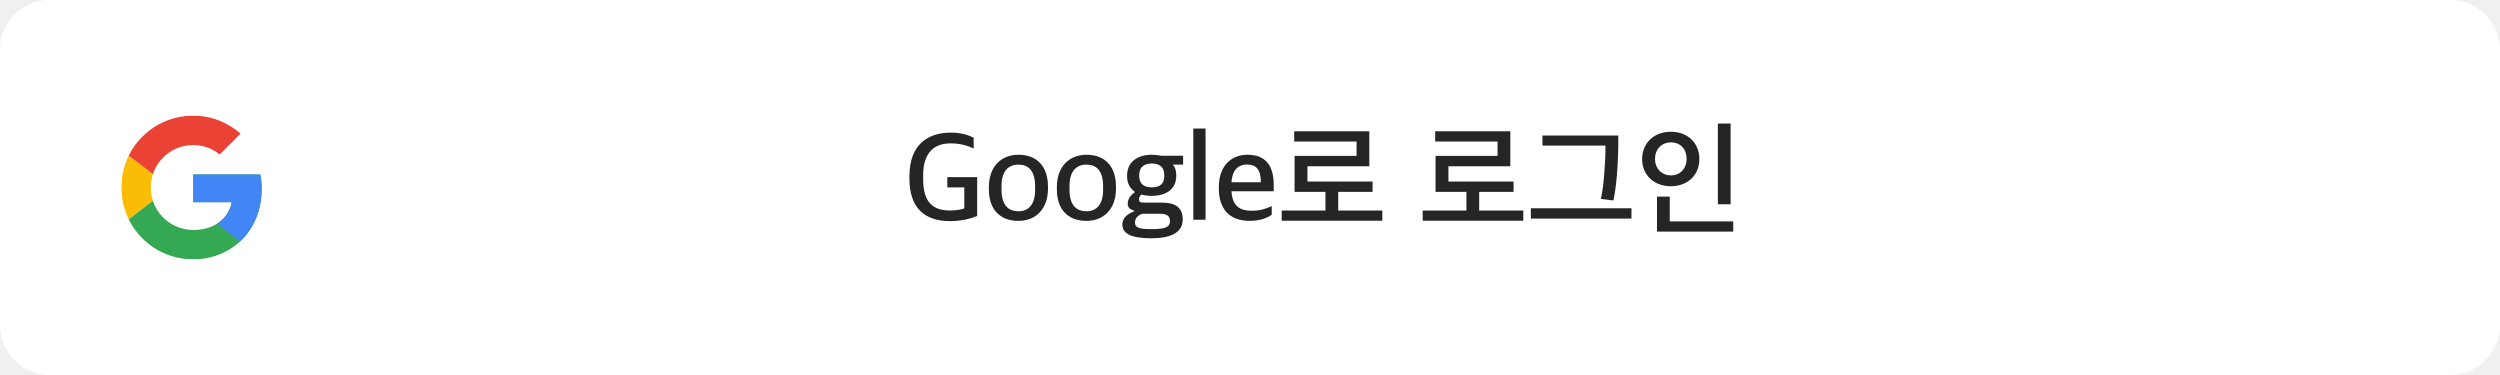
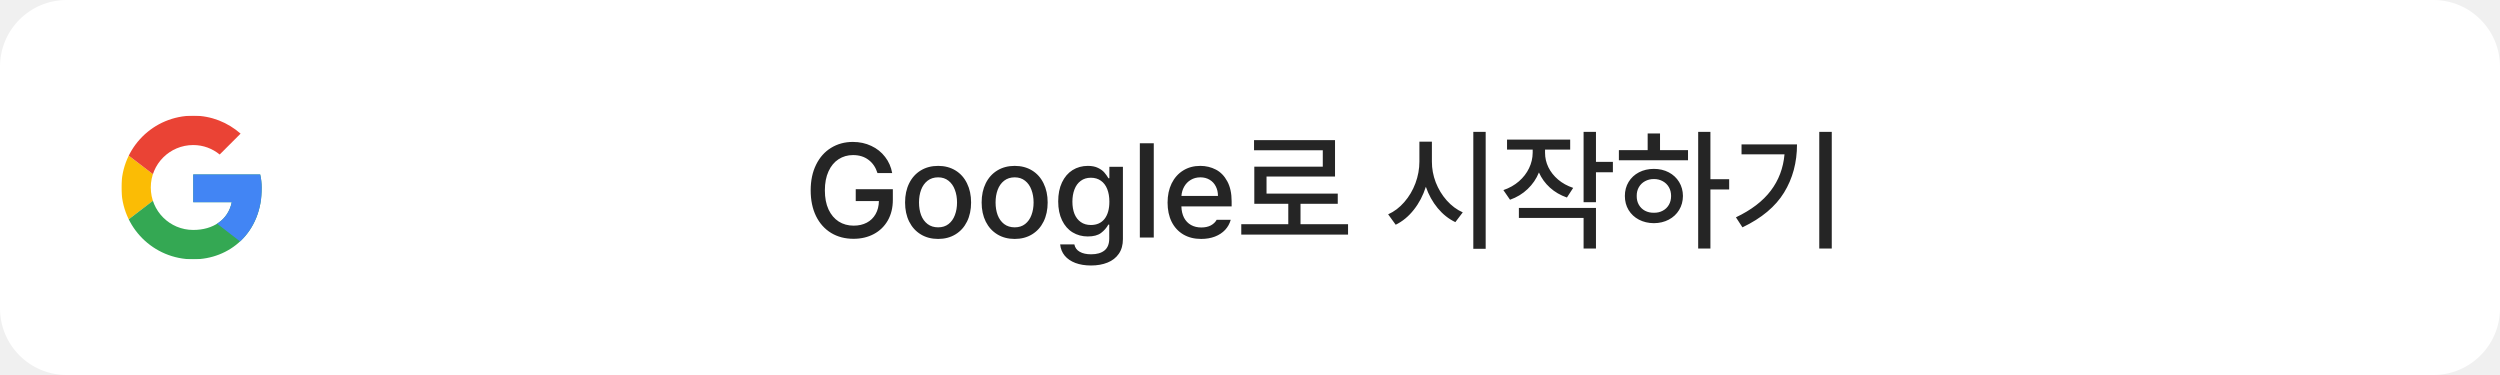
<svg xmlns="http://www.w3.org/2000/svg" width="300" height="45" viewBox="0 0 300 45" fill="none">
-   <rect width="300" height="45" rx="6" fill="white" />
-   <mask id="mask0_1168_3728" style="mask-type:luminance" maskUnits="userSpaceOnUse" x="14" y="17" width="7" height="11">
-     <path d="M14.566 17.4H20.456V27.6H14.566V17.4Z" fill="white" />
+   <rect width="300" height="45" rx="8" fill="white" />
+   <mask id="mask0_2502_9933" style="mask-type:luminance" maskUnits="userSpaceOnUse" x="14" y="17" width="7" height="11">
+     <path d="M14.566 17.4H20.455V27.6H14.566V17.4Z" fill="white" />
  </mask>
-   <g mask="url(#mask0_1168_3728)">
-     <mask id="mask1_1168_3728" style="mask-type:luminance" maskUnits="userSpaceOnUse" x="14" y="13" width="18" height="19">
-       <path d="M31.223 20.932H23.189V24.263H27.813C27.382 26.379 25.579 27.594 23.189 27.594C20.367 27.594 18.094 25.321 18.094 22.5C18.094 19.678 20.367 17.406 23.189 17.406C24.404 17.406 25.501 17.837 26.363 18.542L28.871 16.034C27.343 14.702 25.384 13.879 23.189 13.879C18.408 13.879 14.567 17.719 14.567 22.5C14.567 27.28 18.408 31.121 23.189 31.121C27.5 31.121 31.419 27.986 31.419 22.5C31.419 21.99 31.34 21.442 31.223 20.932Z" fill="white" />
+   <g mask="url(#mask0_2502_9933)">
+     <mask id="mask1_2502_9933" style="mask-type:luminance" maskUnits="userSpaceOnUse" x="14" y="13" width="18" height="19">
+       <path d="M31.222 20.932H23.189V24.263H27.813C27.382 26.379 25.579 27.594 23.189 27.594C20.367 27.594 18.094 25.321 18.094 22.499C18.094 19.678 20.367 17.405 23.189 17.405C24.404 17.405 25.501 17.836 26.363 18.542L28.871 16.034C27.343 14.701 25.383 13.879 23.189 13.879C18.408 13.879 14.567 17.719 14.567 22.499C14.567 27.28 18.408 31.12 23.189 31.12C27.499 31.12 31.418 27.985 31.418 22.499C31.418 21.99 31.34 21.441 31.222 20.932Z" fill="white" />
    </mask>
-     <g mask="url(#mask1_1168_3728)">
-       <path d="M13.783 27.594V17.406L20.445 22.5L13.783 27.594Z" fill="#FBBC05" />
+     <g mask="url(#mask1_2502_9933)">
+       <path d="M13.783 27.594V17.405L20.445 22.5L13.783 27.594Z" fill="#FBBC05" />
    </g>
  </g>
-   <mask id="mask2_1168_3728" style="mask-type:luminance" maskUnits="userSpaceOnUse" x="14" y="13" width="18" height="10">
+   <mask id="mask2_2502_9933" style="mask-type:luminance" maskUnits="userSpaceOnUse" x="14" y="13" width="18" height="10">
    <path d="M14.566 13.872H31.418V22.5H14.566V13.872Z" fill="white" />
  </mask>
-   <g mask="url(#mask2_1168_3728)">
-     <mask id="mask3_1168_3728" style="mask-type:luminance" maskUnits="userSpaceOnUse" x="14" y="13" width="18" height="19">
-       <path d="M31.223 20.932H23.189V24.263H27.813C27.382 26.379 25.579 27.594 23.189 27.594C20.367 27.594 18.094 25.321 18.094 22.5C18.094 19.678 20.367 17.406 23.189 17.406C24.404 17.406 25.501 17.837 26.363 18.542L28.871 16.034C27.343 14.702 25.384 13.879 23.189 13.879C18.408 13.879 14.567 17.719 14.567 22.5C14.567 27.28 18.408 31.121 23.189 31.121C27.5 31.121 31.419 27.986 31.419 22.5C31.419 21.99 31.34 21.442 31.223 20.932Z" fill="white" />
+   <g mask="url(#mask2_2502_9933)">
+     <mask id="mask3_2502_9933" style="mask-type:luminance" maskUnits="userSpaceOnUse" x="14" y="13" width="18" height="19">
+       <path d="M31.222 20.932H23.189V24.263H27.813C27.382 26.379 25.579 27.594 23.189 27.594C20.367 27.594 18.094 25.321 18.094 22.5C18.094 19.678 20.367 17.405 23.189 17.405C24.404 17.405 25.501 17.837 26.363 18.542L28.871 16.034C27.343 14.702 25.383 13.879 23.189 13.879C18.408 13.879 14.567 17.719 14.567 22.5C14.567 27.28 18.408 31.12 23.189 31.12C27.499 31.12 31.418 27.986 31.418 22.5C31.418 21.99 31.34 21.442 31.222 20.932Z" fill="white" />
    </mask>
-     <g mask="url(#mask3_1168_3728)">
-       <path d="M13.783 17.406L20.445 22.5L23.189 20.11L32.594 18.581V13.095H13.783V17.406Z" fill="#EA4335" />
+     <g mask="url(#mask3_2502_9933)">
+       <path d="M13.783 17.405L20.445 22.5L23.188 20.109L32.594 18.581V13.095H13.783V17.405Z" fill="#EA4335" />
    </g>
  </g>
-   <mask id="mask4_1168_3728" style="mask-type:luminance" maskUnits="userSpaceOnUse" x="14" y="13" width="18" height="19">
+   <mask id="mask4_2502_9933" style="mask-type:luminance" maskUnits="userSpaceOnUse" x="14" y="13" width="18" height="19">
    <path d="M14.566 13.872H31.418V31.12H14.566V13.872Z" fill="white" />
  </mask>
-   <g mask="url(#mask4_1168_3728)">
-     <mask id="mask5_1168_3728" style="mask-type:luminance" maskUnits="userSpaceOnUse" x="14" y="13" width="18" height="19">
-       <path d="M31.223 20.932H23.189V24.263H27.813C27.382 26.379 25.579 27.594 23.189 27.594C20.367 27.594 18.094 25.321 18.094 22.5C18.094 19.678 20.367 17.406 23.189 17.406C24.404 17.406 25.501 17.837 26.363 18.542L28.871 16.034C27.343 14.702 25.384 13.879 23.189 13.879C18.408 13.879 14.567 17.719 14.567 22.5C14.567 27.28 18.408 31.121 23.189 31.121C27.5 31.121 31.419 27.986 31.419 22.5C31.419 21.99 31.34 21.442 31.223 20.932Z" fill="white" />
+   <g mask="url(#mask4_2502_9933)">
+     <mask id="mask5_2502_9933" style="mask-type:luminance" maskUnits="userSpaceOnUse" x="14" y="13" width="18" height="19">
+       <path d="M31.222 20.932H23.189V24.263H27.813C27.382 26.379 25.579 27.594 23.189 27.594C20.367 27.594 18.094 25.321 18.094 22.5C18.094 19.678 20.367 17.405 23.189 17.405C24.404 17.405 25.501 17.837 26.363 18.542L28.871 16.034C27.343 14.702 25.383 13.879 23.189 13.879C18.408 13.879 14.567 17.719 14.567 22.5C14.567 27.28 18.408 31.12 23.189 31.12C27.499 31.12 31.418 27.986 31.418 22.5C31.418 21.99 31.34 21.442 31.222 20.932Z" fill="white" />
    </mask>
-     <g mask="url(#mask5_1168_3728)">
+     <g mask="url(#mask5_2502_9933)">
      <path d="M13.783 27.594L25.54 18.581L28.636 18.973L32.594 13.095V31.904H13.783V27.594Z" fill="#34A853" />
    </g>
  </g>
-   <mask id="mask6_1168_3728" style="mask-type:luminance" maskUnits="userSpaceOnUse" x="18" y="17" width="14" height="15">
+   <mask id="mask6_2502_9933" style="mask-type:luminance" maskUnits="userSpaceOnUse" x="18" y="17" width="14" height="15">
    <path d="M18.872 17.4H31.418V31.12H18.872V17.4Z" fill="white" />
  </mask>
-   <g mask="url(#mask6_1168_3728)">
-     <mask id="mask7_1168_3728" style="mask-type:luminance" maskUnits="userSpaceOnUse" x="14" y="13" width="18" height="19">
-       <path d="M31.221 20.932H23.188V24.263H27.812C27.381 26.379 25.578 27.593 23.188 27.593C20.366 27.593 18.093 25.321 18.093 22.499C18.093 19.678 20.366 17.405 23.188 17.405C24.402 17.405 25.5 17.836 26.362 18.541L28.87 16.034C27.341 14.701 25.382 13.878 23.188 13.878C18.406 13.878 14.566 17.719 14.566 22.499C14.566 27.28 18.406 31.12 23.188 31.12C27.498 31.12 31.417 27.985 31.417 22.499C31.417 21.99 31.339 21.441 31.221 20.932Z" fill="white" />
+   <g mask="url(#mask6_2502_9933)">
+     <mask id="mask7_2502_9933" style="mask-type:luminance" maskUnits="userSpaceOnUse" x="14" y="13" width="18" height="19">
+       <path d="M31.221 20.932H23.187V24.263H27.812C27.381 26.379 25.578 27.594 23.187 27.594C20.366 27.594 18.093 25.321 18.093 22.5C18.093 19.678 20.366 17.405 23.187 17.405C24.402 17.405 25.499 17.837 26.361 18.542L28.87 16.034C27.341 14.702 25.382 13.879 23.187 13.879C18.406 13.879 14.566 17.719 14.566 22.5C14.566 27.28 18.406 31.12 23.187 31.12C27.498 31.12 31.417 27.986 31.417 22.5C31.417 21.99 31.338 21.442 31.221 20.932Z" fill="white" />
    </mask>
-     <g mask="url(#mask7_1168_3728)">
-       <path d="M32.593 31.904L20.445 22.499L18.877 21.324L32.593 17.405V31.904Z" fill="#4285F4" />
+     <g mask="url(#mask7_2502_9933)">
+       <path d="M32.593 31.904L20.444 22.5L18.877 21.324L32.593 17.405V31.904Z" fill="#4285F4" />
    </g>
  </g>
-   <path d="M113.975 26.535C111.035 26.535 109.13 25.02 109.13 21.45V21.15C109.13 17.22 111.485 15.915 114.08 15.915C115.385 15.915 116.225 16.215 116.84 16.53V17.82C116.21 17.55 115.43 17.205 114.05 17.205C111.575 17.205 110.78 18.99 110.78 20.955V21.435C110.78 23.655 111.425 25.26 113.99 25.26C114.635 25.26 115.31 25.17 115.715 25.005V22.485H113.675V21.255H117.26V25.92C116.465 26.25 115.325 26.535 113.975 26.535ZM122.219 26.505C119.954 26.505 118.664 25.095 118.664 22.71V22.455C118.664 20.025 120.104 18.57 122.234 18.57C124.454 18.57 125.759 19.995 125.759 22.41V22.635C125.759 25.065 124.304 26.505 122.219 26.505ZM122.234 25.35C123.479 25.35 124.214 24.465 124.214 22.785V22.38C124.214 20.355 123.314 19.755 122.204 19.755C120.914 19.755 120.179 20.64 120.179 22.32V22.725C120.179 24.75 121.094 25.35 122.234 25.35ZM130.378 26.505C128.113 26.505 126.823 25.095 126.823 22.71V22.455C126.823 20.025 128.263 18.57 130.393 18.57C132.613 18.57 133.918 19.995 133.918 22.41V22.635C133.918 25.065 132.463 26.505 130.378 26.505ZM130.393 25.35C131.638 25.35 132.373 24.465 132.373 22.785V22.38C132.373 20.355 131.473 19.755 130.363 19.755C129.073 19.755 128.338 20.64 128.338 22.32V22.725C128.338 24.75 129.253 25.35 130.393 25.35ZM138.177 28.59C135.822 28.59 134.682 28.08 134.682 26.94C134.682 26.145 135.327 25.635 136.107 25.365V25.29C135.672 25.14 135.327 24.96 135.327 24.45C135.327 23.91 135.612 23.46 136.212 23.04C135.642 22.65 135.252 22.05 135.252 21.195V21.045C135.252 19.455 136.482 18.57 138.222 18.57C138.642 18.57 139.017 18.615 139.377 18.69H141.972V19.755H140.742C141.012 20.055 141.147 20.475 141.147 20.985V21.135C141.147 22.74 139.872 23.505 138.207 23.505C137.772 23.505 137.352 23.46 136.962 23.34C136.797 23.505 136.677 23.7 136.677 23.895C136.677 24.285 136.887 24.315 137.382 24.315H139.482C140.907 24.315 141.927 24.825 141.927 26.31C141.927 27.72 140.832 28.59 138.177 28.59ZM138.147 27.495C139.812 27.495 140.397 27.27 140.397 26.535C140.397 25.905 140.037 25.65 139.137 25.65H137.082C136.572 25.815 136.197 26.16 136.197 26.73C136.197 27.33 136.752 27.495 138.147 27.495ZM138.207 22.485C139.167 22.485 139.707 22.065 139.707 21.195V20.985C139.707 20.025 139.122 19.62 138.207 19.62C137.277 19.62 136.707 20.085 136.707 20.955V21.165C136.707 22.065 137.307 22.485 138.207 22.485ZM143.197 26.37V15.42H144.667V26.37H143.197ZM149.967 26.505C147.492 26.505 146.262 25.035 146.262 22.635V22.44C146.262 19.815 147.837 18.57 149.682 18.57C151.842 18.57 152.847 19.815 152.847 22.23V22.95H147.777C147.882 24.705 148.737 25.29 150.237 25.29C151.242 25.29 151.902 25.05 152.607 24.735V25.77C152.127 26.115 151.242 26.505 149.967 26.505ZM149.622 19.74C148.812 19.74 147.897 20.16 147.777 21.87H151.302C151.302 20.325 150.732 19.74 149.622 19.74ZM164.709 23.025H160.584V25.26H165.879V26.49H153.804V25.26H159.054V23.025H155.349V18.705H162.789V16.98H155.304V15.75H164.319V19.95H156.894V21.78H164.709V23.025ZM181.627 23.025H177.502V25.26H182.797V26.49H170.722V25.26H175.972V23.025H172.267V18.705H179.707V16.98H172.222V15.75H181.237V19.95H173.812V21.78H181.627V23.025ZM195.776 26.235H183.701V24.99H195.776V26.235ZM194.201 16.26C194.201 19.8 193.976 22.305 193.616 24.06L192.101 23.865C192.431 22.53 192.656 19.635 192.656 17.475H185.096V16.26H194.201ZM207.674 24.51H206.144V14.82H207.674V24.51ZM207.989 27.795H198.839V23.595H200.369V26.565H207.989V27.795ZM203.924 19.08C203.924 20.985 202.544 22.35 200.504 22.35C198.464 22.35 197.054 20.985 197.054 19.095C197.054 17.19 198.449 15.81 200.504 15.81C202.544 15.81 203.924 17.175 203.924 19.08ZM202.394 19.08C202.394 17.91 201.674 17.085 200.504 17.085C199.364 17.085 198.599 17.94 198.599 19.08C198.599 20.175 199.364 21.045 200.504 21.045C201.674 21.045 202.394 20.175 202.394 19.08Z" fill="#252525" />
+   <path d="M105.297 20.766C105.083 20.083 104.724 19.555 104.219 19.18C103.719 18.799 103.099 18.609 102.359 18.609C101.719 18.609 101.141 18.776 100.625 19.109C100.115 19.438 99.713 19.922 99.422 20.562C99.13 21.198 98.984 21.958 98.984 22.844C98.984 23.734 99.13 24.497 99.422 25.133C99.719 25.768 100.128 26.253 100.648 26.586C101.169 26.914 101.766 27.078 102.438 27.078C103.036 27.078 103.562 26.958 104.016 26.719C104.469 26.479 104.82 26.138 105.07 25.695C105.326 25.247 105.458 24.724 105.469 24.125H102.688V22.703H107.141V23.984C107.141 24.922 106.94 25.745 106.539 26.453C106.138 27.156 105.578 27.701 104.859 28.086C104.146 28.466 103.333 28.656 102.422 28.656C101.406 28.656 100.51 28.422 99.734 27.953C98.958 27.479 98.354 26.805 97.922 25.93C97.495 25.049 97.281 24.021 97.281 22.844C97.281 21.667 97.497 20.641 97.93 19.766C98.362 18.885 98.961 18.211 99.727 17.742C100.497 17.268 101.37 17.031 102.344 17.031C103.151 17.031 103.888 17.19 104.555 17.508C105.227 17.82 105.779 18.26 106.211 18.828C106.648 19.391 106.932 20.037 107.062 20.766H105.297ZM112.578 28.672C111.786 28.672 111.091 28.49 110.492 28.125C109.893 27.76 109.43 27.25 109.102 26.594C108.773 25.932 108.609 25.167 108.609 24.297C108.609 23.422 108.773 22.654 109.102 21.992C109.43 21.331 109.893 20.818 110.492 20.453C111.091 20.088 111.786 19.906 112.578 19.906C113.365 19.906 114.057 20.088 114.656 20.453C115.255 20.818 115.716 21.333 116.039 22C116.367 22.662 116.531 23.427 116.531 24.297C116.531 25.167 116.367 25.932 116.039 26.594C115.716 27.25 115.255 27.76 114.656 28.125C114.057 28.49 113.365 28.672 112.578 28.672ZM112.578 27.281C113.073 27.281 113.49 27.148 113.828 26.883C114.167 26.617 114.419 26.26 114.586 25.812C114.758 25.359 114.844 24.854 114.844 24.297C114.844 23.74 114.758 23.234 114.586 22.781C114.419 22.323 114.164 21.958 113.82 21.688C113.482 21.417 113.068 21.281 112.578 21.281C112.078 21.281 111.654 21.417 111.305 21.688C110.961 21.958 110.703 22.323 110.531 22.781C110.365 23.234 110.281 23.74 110.281 24.297C110.281 24.854 110.365 25.359 110.531 25.812C110.703 26.26 110.961 26.617 111.305 26.883C111.654 27.148 112.078 27.281 112.578 27.281ZM121.766 28.672C120.974 28.672 120.279 28.49 119.68 28.125C119.081 27.76 118.617 27.25 118.289 26.594C117.961 25.932 117.797 25.167 117.797 24.297C117.797 23.422 117.961 22.654 118.289 21.992C118.617 21.331 119.081 20.818 119.68 20.453C120.279 20.088 120.974 19.906 121.766 19.906C122.552 19.906 123.245 20.088 123.844 20.453C124.443 20.818 124.904 21.333 125.227 22C125.555 22.662 125.719 23.427 125.719 24.297C125.719 25.167 125.555 25.932 125.227 26.594C124.904 27.25 124.443 27.76 123.844 28.125C123.245 28.49 122.552 28.672 121.766 28.672ZM121.766 27.281C122.26 27.281 122.677 27.148 123.016 26.883C123.354 26.617 123.607 26.26 123.773 25.812C123.945 25.359 124.031 24.854 124.031 24.297C124.031 23.74 123.945 23.234 123.773 22.781C123.607 22.323 123.352 21.958 123.008 21.688C122.669 21.417 122.255 21.281 121.766 21.281C121.266 21.281 120.841 21.417 120.492 21.688C120.148 21.958 119.891 22.323 119.719 22.781C119.552 23.234 119.469 23.74 119.469 24.297C119.469 24.854 119.552 25.359 119.719 25.812C119.891 26.26 120.148 26.617 120.492 26.883C120.841 27.148 121.266 27.281 121.766 27.281ZM130.922 31.859C130.214 31.859 129.589 31.758 129.047 31.555C128.51 31.352 128.083 31.06 127.766 30.68C127.453 30.299 127.271 29.849 127.219 29.328H128.922C129 29.719 129.214 30.013 129.562 30.211C129.911 30.414 130.37 30.516 130.938 30.516C131.625 30.516 132.159 30.362 132.539 30.055C132.919 29.747 133.109 29.271 133.109 28.625V26.953H133C132.786 27.344 132.492 27.68 132.117 27.961C131.747 28.237 131.219 28.375 130.531 28.375C129.859 28.375 129.253 28.211 128.711 27.883C128.174 27.555 127.753 27.073 127.445 26.438C127.138 25.802 126.984 25.047 126.984 24.172C126.984 23.292 127.135 22.531 127.438 21.891C127.745 21.245 128.167 20.753 128.703 20.414C129.245 20.076 129.859 19.906 130.547 19.906C131.031 19.906 131.435 19.987 131.758 20.148C132.086 20.305 132.339 20.487 132.516 20.695C132.693 20.898 132.859 21.13 133.016 21.391H133.125V20.016H134.75V28.688C134.75 29.391 134.586 29.979 134.258 30.453C133.93 30.927 133.479 31.279 132.906 31.508C132.333 31.742 131.672 31.859 130.922 31.859ZM130.906 27C131.615 27 132.161 26.755 132.547 26.266C132.932 25.771 133.125 25.083 133.125 24.203C133.125 23.625 133.039 23.12 132.867 22.688C132.695 22.255 132.443 21.922 132.109 21.688C131.776 21.448 131.375 21.328 130.906 21.328C130.427 21.328 130.021 21.453 129.688 21.703C129.354 21.948 129.104 22.289 128.938 22.727C128.771 23.159 128.688 23.651 128.688 24.203C128.688 24.76 128.771 25.25 128.938 25.672C129.109 26.088 129.362 26.414 129.695 26.648C130.029 26.883 130.432 27 130.906 27ZM138.453 28.5H136.781V17.188H138.453V28.5ZM144.141 28.672C143.318 28.672 142.602 28.492 141.992 28.133C141.388 27.773 140.922 27.266 140.594 26.609C140.271 25.953 140.109 25.188 140.109 24.312C140.109 23.448 140.271 22.682 140.594 22.016C140.922 21.349 141.383 20.831 141.977 20.461C142.57 20.091 143.255 19.906 144.031 19.906C144.714 19.906 145.339 20.055 145.906 20.352C146.474 20.648 146.93 21.117 147.273 21.758C147.622 22.393 147.797 23.198 147.797 24.172V24.766H141.766C141.781 25.292 141.888 25.747 142.086 26.133C142.289 26.513 142.568 26.802 142.922 27C143.276 27.198 143.688 27.297 144.156 27.297C144.609 27.297 144.992 27.213 145.305 27.047C145.617 26.875 145.849 26.651 146 26.375H147.688C147.562 26.833 147.339 27.237 147.016 27.586C146.693 27.93 146.284 28.198 145.789 28.391C145.299 28.578 144.75 28.672 144.141 28.672ZM146.156 23.516C146.156 23.083 146.068 22.698 145.891 22.359C145.719 22.021 145.474 21.758 145.156 21.57C144.839 21.378 144.469 21.281 144.047 21.281C143.615 21.281 143.229 21.383 142.891 21.586C142.557 21.784 142.294 22.055 142.102 22.398C141.909 22.737 141.799 23.109 141.773 23.516H146.156ZM161.766 28.156H148.953V26.906H154.594V24.453H150.516V20H158.734V18.031H150.484V16.812H160.203V21.188H151.984V23.234H160.531V24.453H156.062V26.906H161.766V28.156ZM171.828 19.391C171.823 20.234 171.977 21.065 172.289 21.883C172.607 22.695 173.047 23.419 173.609 24.055C174.177 24.69 174.818 25.167 175.531 25.484L174.641 26.656C173.844 26.276 173.138 25.716 172.523 24.977C171.909 24.232 171.435 23.378 171.102 22.414C170.773 23.451 170.294 24.367 169.664 25.164C169.039 25.961 168.312 26.562 167.484 26.969L166.578 25.719C167.302 25.396 167.948 24.906 168.516 24.25C169.089 23.594 169.534 22.841 169.852 21.992C170.169 21.138 170.328 20.271 170.328 19.391V17H171.828V19.391ZM178.281 29.859H176.797V15.828H178.281V29.859ZM185.406 18.344C185.406 18.943 185.539 19.518 185.805 20.07C186.076 20.622 186.464 21.115 186.969 21.547C187.479 21.979 188.083 22.312 188.781 22.547L188.031 23.703C187.25 23.432 186.57 23.037 185.992 22.516C185.419 21.995 184.979 21.388 184.672 20.695C184.365 21.456 183.911 22.12 183.312 22.688C182.719 23.255 182.016 23.682 181.203 23.969L180.406 22.812C181.125 22.568 181.747 22.216 182.273 21.758C182.799 21.299 183.203 20.776 183.484 20.188C183.771 19.594 183.917 18.974 183.922 18.328V17.953H180.844V16.75H188.422V17.953H185.406V18.344ZM191.516 19.422H193.547V20.672H191.516V24.266H190.031V15.828H191.516V19.422ZM191.516 29.828H190.031V26.156H182.266V24.953H191.516V29.828ZM205.25 21.5H207.5V22.734H205.25V29.828H203.781V15.828H205.25V21.5ZM202.562 19.234H194.266V18.016H197.719V16.016H199.203V18.016H202.562V19.234ZM198.469 20.266C199.13 20.266 199.724 20.404 200.25 20.68C200.776 20.956 201.19 21.341 201.492 21.836C201.794 22.331 201.948 22.891 201.953 23.516C201.948 24.146 201.794 24.708 201.492 25.203C201.19 25.698 200.776 26.083 200.25 26.359C199.724 26.635 199.13 26.776 198.469 26.781C197.802 26.776 197.203 26.635 196.672 26.359C196.146 26.083 195.732 25.698 195.43 25.203C195.133 24.708 194.984 24.146 194.984 23.516C194.984 22.891 195.133 22.331 195.43 21.836C195.732 21.341 196.146 20.956 196.672 20.68C197.203 20.404 197.802 20.266 198.469 20.266ZM198.469 21.484C198.078 21.484 197.724 21.57 197.406 21.742C197.089 21.914 196.841 22.154 196.664 22.461C196.487 22.768 196.401 23.12 196.406 23.516C196.401 23.917 196.487 24.271 196.664 24.578C196.841 24.885 197.086 25.122 197.398 25.289C197.716 25.456 198.073 25.537 198.469 25.531C198.859 25.537 199.211 25.456 199.523 25.289C199.841 25.122 200.089 24.885 200.266 24.578C200.443 24.271 200.531 23.917 200.531 23.516C200.531 23.12 200.443 22.768 200.266 22.461C200.089 22.154 199.841 21.914 199.523 21.742C199.211 21.57 198.859 21.484 198.469 21.484ZM219.812 29.828H218.312V15.828H219.812V29.828ZM215.641 17.328C215.641 19.495 215.122 21.422 214.086 23.109C213.055 24.792 211.391 26.182 209.094 27.281L208.312 26.078C210.151 25.203 211.544 24.138 212.492 22.883C213.445 21.628 213.995 20.172 214.141 18.516H208.984V17.328H215.641Z" fill="#252525" />
</svg>
